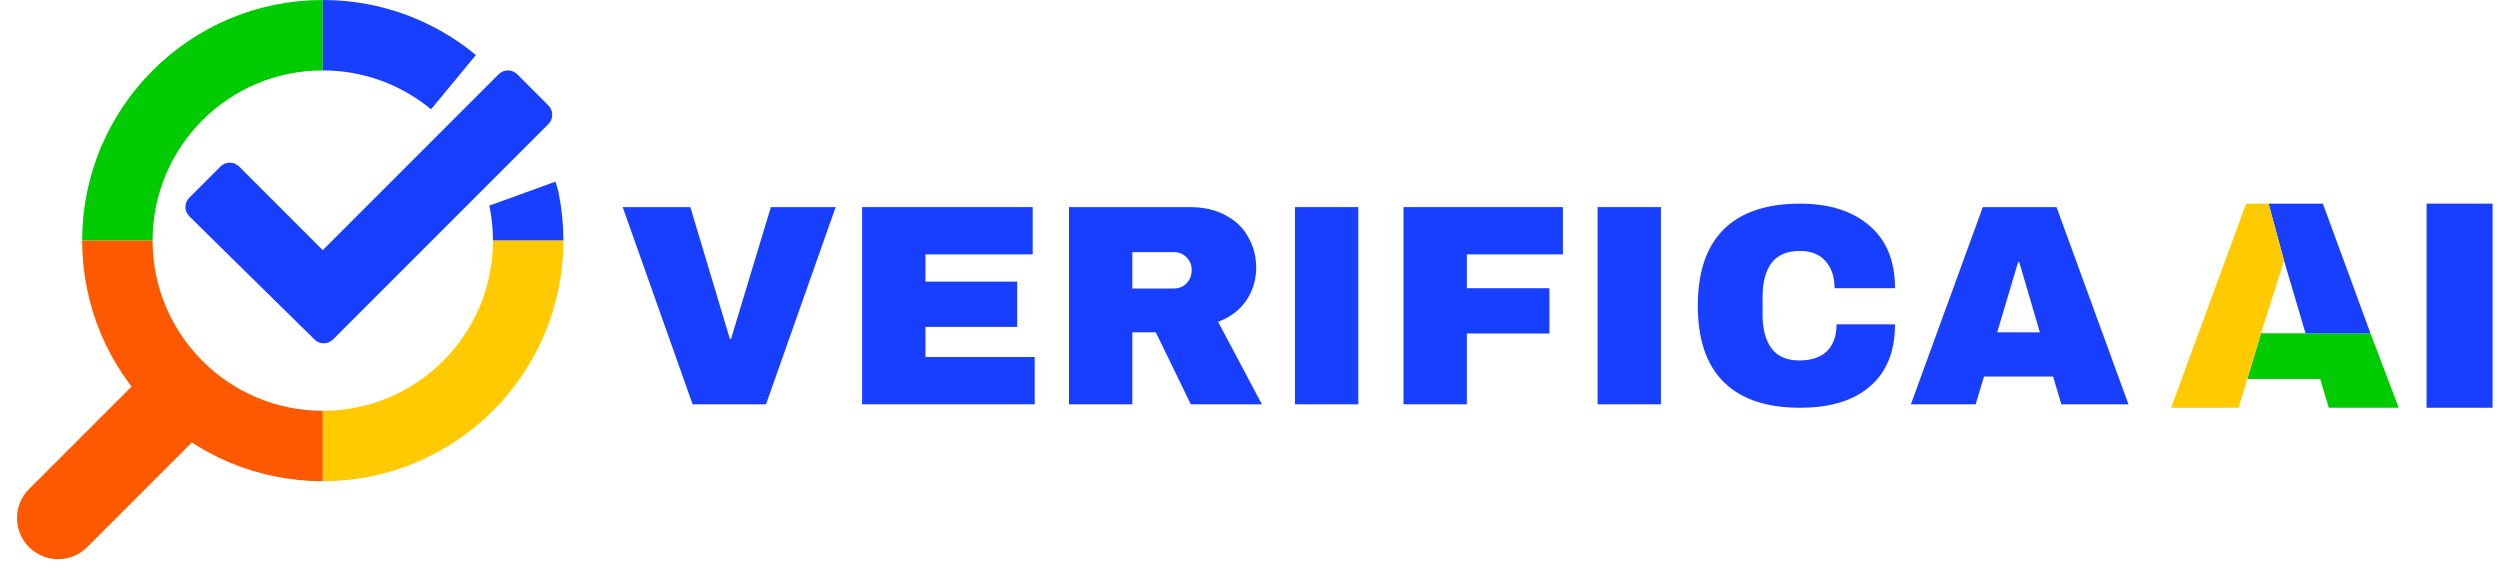
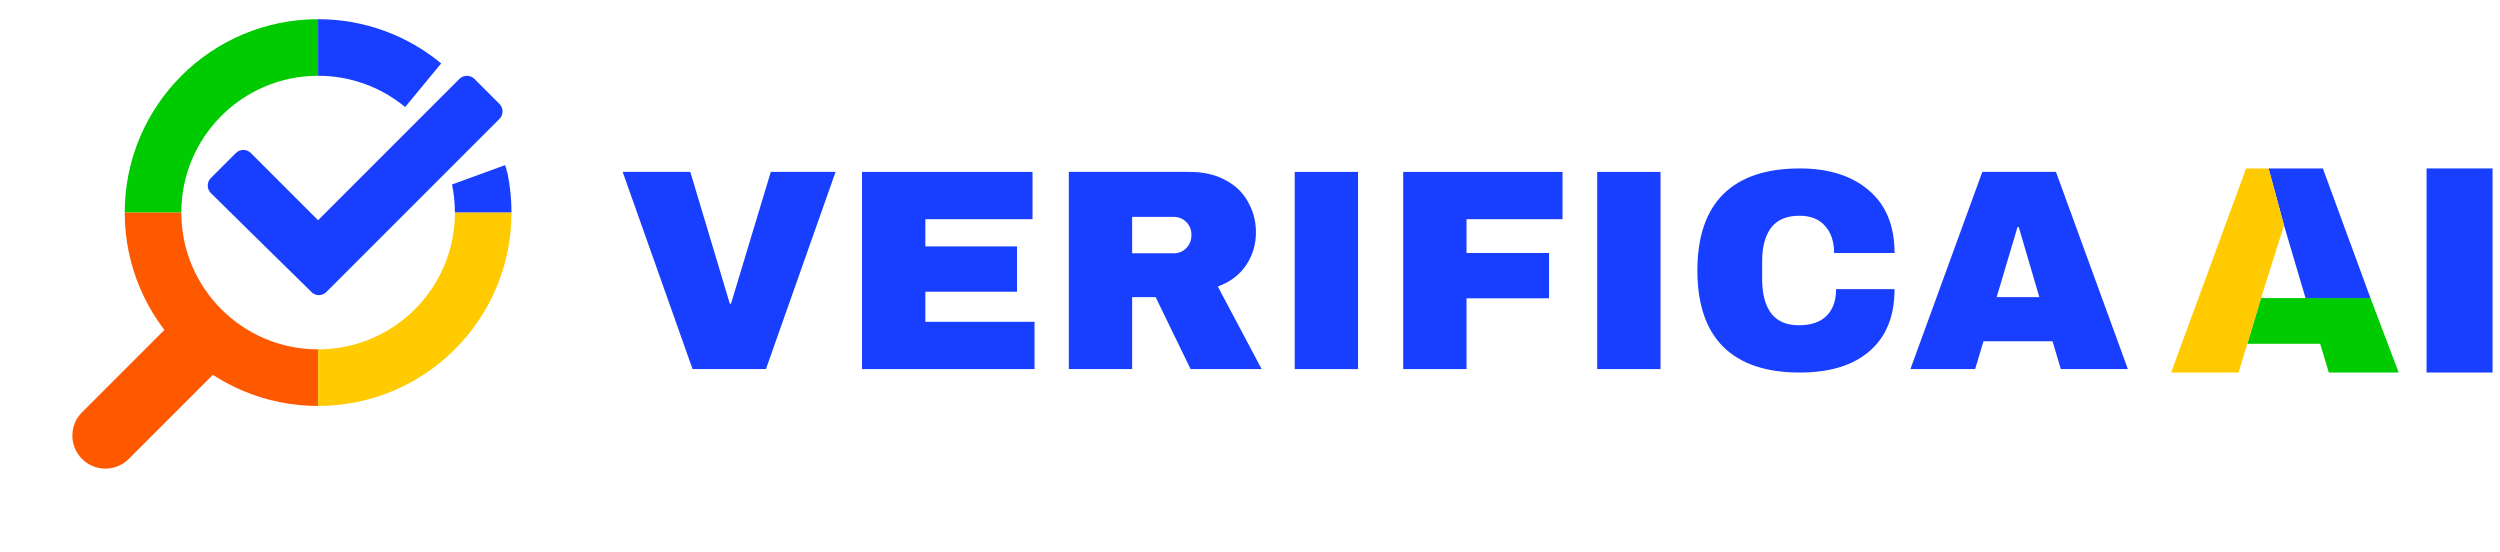
- <svg xmlns="http://www.w3.org/2000/svg" width="213" height="50" viewBox="0 0 213 50" fill="none">
-   <path d="M14.142 30L19.092 34.95L7.425 46.617C6.058 47.984 3.842 47.984 2.475 46.617C1.108 45.25 1.108 43.034 2.475 41.667L14.142 30Z" fill="#FF5900" />
-   <path d="M10 20.5C10 10.835 17.835 3 27.5 3" stroke="#00CB00" stroke-width="6" />
-   <path d="M45 20.5C45 19.301 44.88 18.131 44.65 17C44.609 16.8 44.5 16.5 44.5 16.5" stroke="#183EFF" stroke-width="6" />
-   <path d="M38.636 7C35.611 4.501 31.731 3 27.5 3" stroke="#183EFF" stroke-width="6" />
-   <path d="M27.5 38C17.835 38 10 30.165 10 20.5" stroke="#FF5900" stroke-width="6" />
-   <path d="M45 20.5C45 30.165 37.165 38 27.5 38" stroke="#FFCB00" stroke-width="6" />
-   <path d="M18.784 14.187L16.129 16.842C15.69 17.28 15.69 17.991 16.129 18.429C16.129 18.429 23.3 25.5 26.9 29.024C27.34 29.358 27.97 29.324 28.371 28.923L46.723 10.571C47.161 10.133 47.161 9.422 46.723 8.984L44.068 6.329C43.629 5.89 42.919 5.89 42.48 6.329L27.497 21.312L20.371 14.187C19.933 13.748 19.222 13.748 18.784 14.187Z" fill="#183EFF" />
-   <path d="M206.743 34.74V17.351H212.367V34.74H206.743Z" fill="#183EFF" />
-   <path d="M197.676 32.289L198.414 34.74H204.369L201.964 28.396H196.431H194.535H192.639L191.469 32.289H197.676Z" fill="#00CB00" />
-   <path fill-rule="evenodd" clip-rule="evenodd" d="M193.282 17.351L194.599 22.204L196.431 28.396H201.964L197.907 17.351H193.282Z" fill="#183EFF" />
-   <path d="M190.731 34.74L191.469 32.289L192.639 28.396L194.599 22.204L193.282 17.351H191.367L184.979 34.74H190.731Z" fill="#FFCB00" />
-   <path d="M59.011 34.447L53.052 17.645H58.815L62.186 28.879H62.283L65.678 17.645H71.198L65.263 34.447H59.011Z" fill="#183EFF" />
-   <path d="M73.452 17.645H87.984V21.674H78.85V23.994H86.665V27.853H78.85V30.418H88.155V34.447H73.452V17.645Z" fill="#183EFF" />
-   <path d="M107.026 22.798C107.026 23.823 106.749 24.752 106.195 25.582C105.642 26.412 104.836 27.023 103.778 27.414L107.514 34.447H101.457L98.478 28.317H96.475V34.447H91.078V17.645H101.36C102.565 17.645 103.59 17.881 104.437 18.353C105.3 18.809 105.943 19.436 106.366 20.233C106.806 21.015 107.026 21.87 107.026 22.798ZM101.531 23.017C101.531 22.578 101.384 22.212 101.091 21.919C100.798 21.625 100.44 21.479 100.017 21.479H96.475V24.581H100.017C100.44 24.581 100.798 24.434 101.091 24.141C101.384 23.832 101.531 23.457 101.531 23.017Z" fill="#183EFF" />
-   <path d="M110.331 34.447V17.645H115.728V34.447H110.331Z" fill="#183EFF" />
-   <path d="M119.579 17.645H133.158V21.674H124.976V24.556H132.01V28.415H124.976V34.447H119.579V17.645Z" fill="#183EFF" />
-   <path d="M136.113 34.447V17.645H141.51V34.447H136.113Z" fill="#183EFF" />
-   <path d="M153.372 17.351C155.863 17.351 157.833 17.978 159.282 19.232C160.731 20.469 161.456 22.244 161.456 24.556H156.303C156.303 23.579 156.042 22.806 155.521 22.236C155.016 21.666 154.292 21.381 153.347 21.381C152.257 21.381 151.451 21.723 150.93 22.407C150.425 23.091 150.172 24.043 150.172 25.264V26.828C150.172 28.032 150.425 28.985 150.93 29.685C151.451 30.369 152.24 30.711 153.299 30.711C154.341 30.711 155.13 30.442 155.668 29.905C156.205 29.367 156.474 28.61 156.474 27.633H161.456C161.456 29.929 160.748 31.688 159.331 32.909C157.931 34.13 155.944 34.74 153.372 34.74C150.506 34.74 148.333 34.008 146.851 32.542C145.386 31.077 144.653 28.912 144.653 26.046C144.653 23.18 145.386 21.015 146.851 19.549C148.333 18.084 150.506 17.351 153.372 17.351Z" fill="#183EFF" />
-   <path d="M175.629 34.447L174.921 32.078H169.035L168.326 34.447H162.807L168.937 17.645H175.214L181.344 34.447H175.629ZM170.158 28.317H173.797L172.039 22.334H171.941L170.158 28.317Z" fill="#183EFF" />
+ <svg xmlns="http://www.w3.org/2000/svg" width="213" height="47" viewBox="0 0 213 47" fill="none">
+   <path d="M16.366 25.747L20.345 29.725L10.967 39.103C9.869 40.201 8.088 40.201 6.989 39.103V39.103C5.89 38.004 5.89 36.223 6.989 35.124L16.366 25.747Z" fill="#FF5900" />
+   <path d="M13.037 18.111C13.037 10.343 19.335 4.046 27.103 4.046" stroke="#00CB00" stroke-width="4.822" />
+   <path d="M41.168 18.111C41.168 17.148 41.071 16.207 40.887 15.298C40.854 15.138 40.766 14.896 40.766 14.896" stroke="#183EFF" stroke-width="4.822" />
+   <path d="M36.053 7.261C33.622 5.253 30.503 4.046 27.103 4.046" stroke="#183EFF" stroke-width="4.822" />
+   <path d="M27.103 32.177C19.335 32.177 13.037 25.88 13.037 18.111" stroke="#FF5900" stroke-width="4.822" />
+   <path d="M41.168 18.111C41.168 25.88 34.871 32.177 27.103 32.177" stroke="#FFCB00" stroke-width="4.822" />
+   <path d="M20.098 13.037L17.963 15.171C17.611 15.524 17.611 16.095 17.963 16.447C17.963 16.447 23.727 22.13 26.621 24.963C26.974 25.231 27.481 25.204 27.803 24.881L42.553 10.131C42.906 9.779 42.906 9.208 42.553 8.855L40.419 6.721C40.067 6.369 39.495 6.369 39.143 6.721L27.1 18.764L21.373 13.037C21.021 12.685 20.45 12.685 20.098 13.037Z" fill="#183EFF" />
+   <path d="M206.743 31.74V14.351H212.367V31.74H206.743Z" fill="#183EFF" />
+   <path d="M197.676 29.289L198.414 31.74H204.369L201.964 25.396H196.431H194.535H192.639L191.469 29.289H197.676Z" fill="#00CB00" />
+   <path fill-rule="evenodd" clip-rule="evenodd" d="M193.282 14.351L194.599 19.204L196.431 25.396H201.964L197.907 14.351H193.282Z" fill="#183EFF" />
+   <path d="M190.731 31.74L191.469 29.289L192.639 25.396L194.599 19.204L193.282 14.351H191.367L184.979 31.74H190.731Z" fill="#FFCB00" />
+   <path d="M59.008 31.447L53.051 14.645H58.813L62.182 25.879H62.28L65.673 14.645H71.191L65.258 31.447H59.008Z" fill="#183EFF" />
+   <path d="M73.445 14.645H87.971V18.674H78.84V20.994H86.652V24.853H78.84V27.418H88.142V31.447H73.445V14.645Z" fill="#183EFF" />
+   <path d="M107.006 19.798C107.006 20.823 106.729 21.752 106.175 22.582C105.622 23.412 104.816 24.023 103.759 24.414L107.494 31.447H101.439L98.461 25.317H96.459V31.447H91.063V14.645H101.342C102.546 14.645 103.571 14.881 104.418 15.353C105.28 15.809 105.923 16.436 106.346 17.233C106.786 18.015 107.006 18.87 107.006 19.798ZM101.512 20.017C101.512 19.578 101.366 19.212 101.073 18.919C100.78 18.625 100.422 18.479 99.999 18.479H96.459V21.581H99.999C100.422 21.581 100.78 21.434 101.073 21.141C101.366 20.832 101.512 20.457 101.512 20.017Z" fill="#183EFF" />
+   <path d="M110.309 31.447V14.645H115.705V31.447H110.309Z" fill="#183EFF" />
+   <path d="M119.554 14.645H133.128V18.674H124.949V21.556H131.98V25.415H124.949V31.447H119.554V14.645Z" fill="#183EFF" />
+   <path d="M136.082 31.447V14.645H141.477V31.447H136.082Z" fill="#183EFF" />
+   <path d="M153.334 14.351C155.824 14.351 157.794 14.978 159.242 16.232C160.691 17.469 161.415 19.244 161.415 21.556H156.264C156.264 20.579 156.003 19.806 155.482 19.236C154.978 18.666 154.254 18.381 153.31 18.381C152.219 18.381 151.414 18.723 150.893 19.407C150.388 20.091 150.136 21.043 150.136 22.264V23.828C150.136 25.032 150.388 25.985 150.893 26.685C151.414 27.369 152.203 27.711 153.261 27.711C154.302 27.711 155.092 27.442 155.629 26.905C156.166 26.367 156.435 25.61 156.435 24.633H161.415C161.415 26.929 160.707 28.688 159.291 29.909C157.891 31.13 155.906 31.74 153.334 31.74C150.47 31.74 148.297 31.008 146.816 29.542C145.351 28.077 144.618 25.912 144.618 23.046C144.618 20.18 145.351 18.015 146.816 16.549C148.297 15.084 150.47 14.351 153.334 14.351Z" fill="#183EFF" />
+   <path d="M175.583 31.447L174.875 29.078H168.991L168.283 31.447H162.766L168.893 14.645H175.168L181.295 31.447H175.583ZM170.114 25.317H173.752L171.994 19.334H171.896L170.114 25.317Z" fill="#183EFF" />
</svg>
